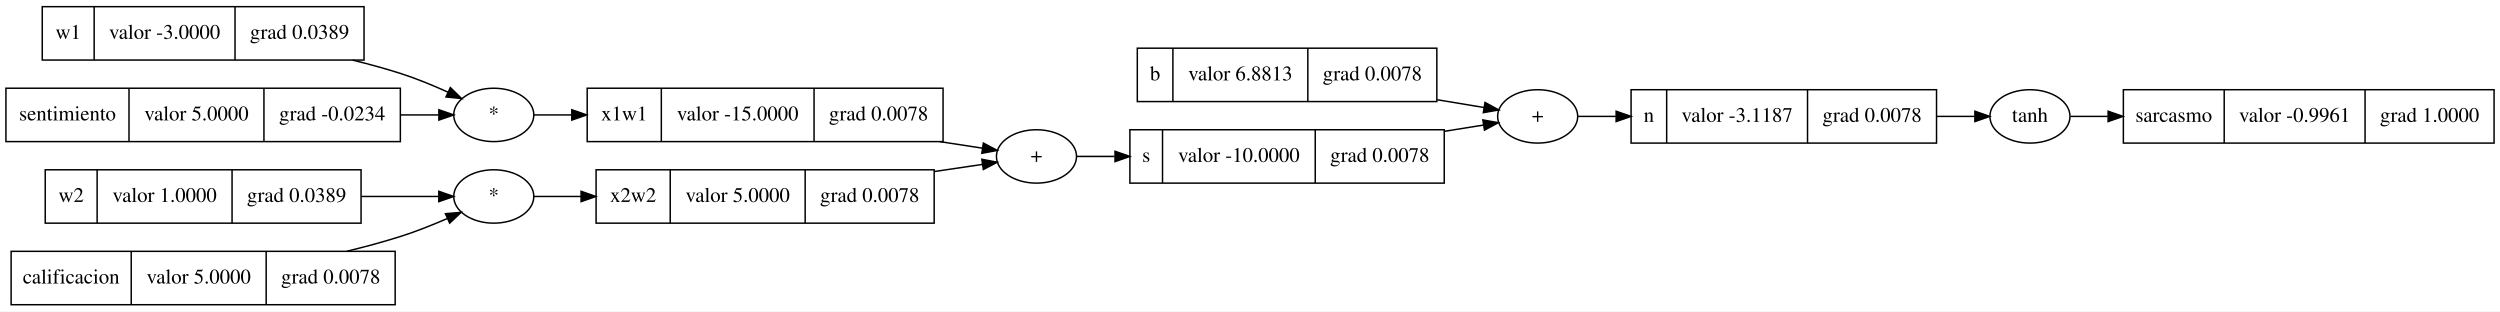
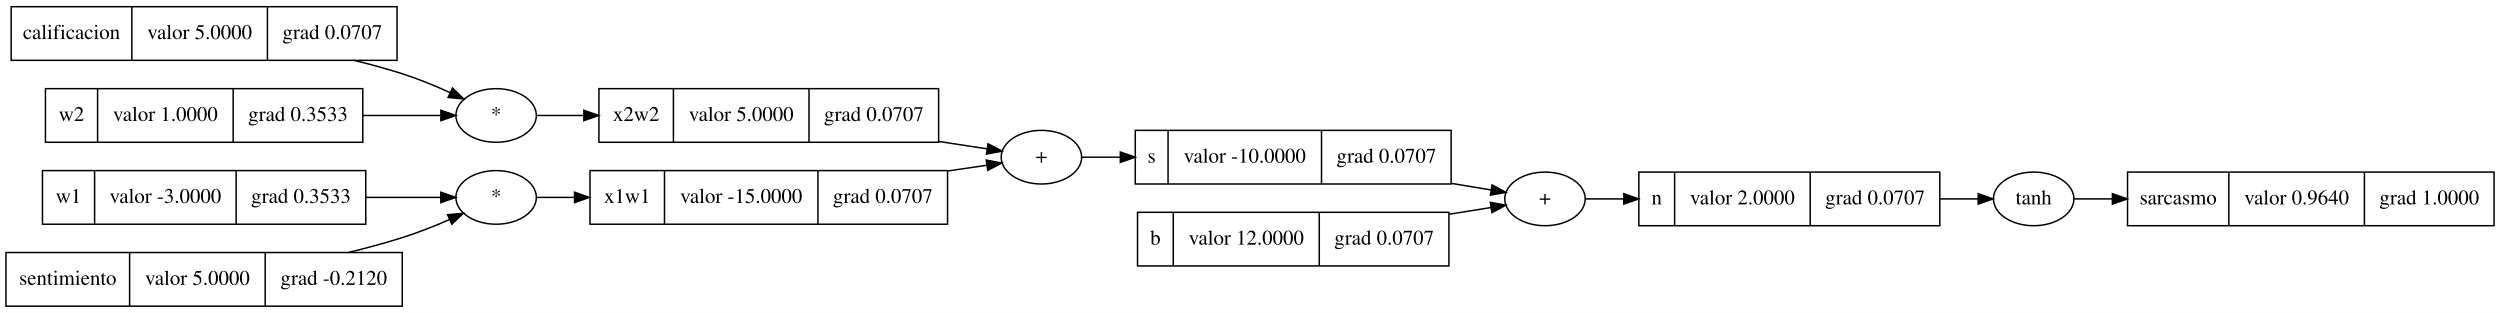
- <svg xmlns="http://www.w3.org/2000/svg" width="1686pt" height="210pt" viewBox="0.00 0.00 1686.00 210.00">
+ <svg xmlns="http://www.w3.org/2000/svg" width="1678pt" height="210pt" viewBox="0.00 0.00 1678.00 210.00">
  <g id="graph0" class="graph" transform="scale(1 1) rotate(0) translate(4 206)">
-     <polygon fill="#ffffff" stroke="transparent" points="-4,4 -4,-206 1682,-206 1682,4 -4,4" />
+     <polygon fill="#ffffff" stroke="transparent" points="-4,4 -4,-206 1674,-206 1674,4 -4,4" />
    <g id="node1" class="node">
+       <polygon fill="none" stroke="#000000" points="3.5,-165.5 3.5,-201.5 262.5,-201.5 262.5,-165.5 3.5,-165.5" />
+       <text text-anchor="middle" x="44" y="-179.8" font-family="Times,serif" font-size="14.00" fill="#000000">calificacion</text>
+       <polyline fill="none" stroke="#000000" points="84.5,-165.5 84.5,-201.5 " />
+       <text text-anchor="middle" x="130" y="-179.8" font-family="Times,serif" font-size="14.00" fill="#000000">valor 5.0000</text>
+       <polyline fill="none" stroke="#000000" points="175.5,-165.5 175.5,-201.5 " />
+       <text text-anchor="middle" x="219" y="-179.8" font-family="Times,serif" font-size="14.00" fill="#000000">grad 0.0707</text>
+     </g>
+     <g id="node8" class="node">
+       <ellipse fill="none" stroke="#000000" cx="329" cy="-128.5" rx="27" ry="18" />
+       <text text-anchor="middle" x="329" y="-124.8" font-family="Times,serif" font-size="14.00" fill="#000000">*</text>
+     </g>
+     <g id="edge10" class="edge">
+       <path fill="none" stroke="#000000" d="M233.819,-165.461C244.768,-162.784 255.676,-159.799 266,-156.5 276.714,-153.077 288.05,-148.394 298.11,-143.838" />
+       <polygon fill="#000000" stroke="#000000" points="299.716,-146.951 307.3,-139.553 296.758,-140.606 299.716,-146.951" />
+     </g>
+     <g id="node2" class="node">
+       <polygon fill="none" stroke="#000000" points="759.5,-27.5 759.5,-63.5 968.5,-63.5 968.5,-27.5 759.5,-27.5" />
+       <text text-anchor="middle" x="771.5" y="-41.8" font-family="Times,serif" font-size="14.00" fill="#000000">b</text>
+       <polyline fill="none" stroke="#000000" points="783.5,-27.5 783.5,-63.5 " />
+       <text text-anchor="middle" x="832.5" y="-41.8" font-family="Times,serif" font-size="14.00" fill="#000000">valor 12.0000</text>
+       <polyline fill="none" stroke="#000000" points="881.5,-27.5 881.5,-63.5 " />
+       <text text-anchor="middle" x="925" y="-41.8" font-family="Times,serif" font-size="14.00" fill="#000000">grad 0.0707</text>
+     </g>
+     <g id="node15" class="node">
+       <ellipse fill="none" stroke="#000000" cx="1033" cy="-72.5" rx="27" ry="18" />
+       <text text-anchor="middle" x="1033" y="-68.8" font-family="Times,serif" font-size="14.00" fill="#000000">+</text>
+     </g>
+     <g id="edge14" class="edge">
+       <path fill="none" stroke="#000000" d="M968.626,-62.215C978.612,-63.811 988.199,-65.342 996.785,-66.714" />
+       <polygon fill="#000000" stroke="#000000" points="996.294,-70.18 1006.721,-68.302 997.399,-63.268 996.294,-70.18" />
+     </g>
+     <g id="node3" class="node">
+       <polygon fill="none" stroke="#000000" points="392,-55.5 392,-91.5 632,-91.5 632,-55.5 392,-55.5" />
+       <text text-anchor="middle" x="417" y="-69.8" font-family="Times,serif" font-size="14.00" fill="#000000">x1w1</text>
+       <polyline fill="none" stroke="#000000" points="442,-55.5 442,-91.5 " />
+       <text text-anchor="middle" x="493.5" y="-69.8" font-family="Times,serif" font-size="14.00" fill="#000000">valor -15.0000</text>
+       <polyline fill="none" stroke="#000000" points="545,-55.5 545,-91.5 " />
+       <text text-anchor="middle" x="588.5" y="-69.8" font-family="Times,serif" font-size="14.00" fill="#000000">grad 0.0707</text>
+     </g>
+     <g id="node12" class="node">
+       <ellipse fill="none" stroke="#000000" cx="695" cy="-100.5" rx="27" ry="18" />
+       <text text-anchor="middle" x="695" y="-96.8" font-family="Times,serif" font-size="14.00" fill="#000000">+</text>
+     </g>
+     <g id="edge11" class="edge">
+       <path fill="none" stroke="#000000" d="M632.022,-91.208C641.39,-92.59 650.316,-93.907 658.348,-95.092" />
+       <polygon fill="#000000" stroke="#000000" points="657.95,-98.571 668.354,-96.569 658.971,-91.646 657.95,-98.571" />
+     </g>
+     <g id="node4" class="node">
+       <ellipse fill="none" stroke="#000000" cx="329" cy="-73.5" rx="27" ry="18" />
+       <text text-anchor="middle" x="329" y="-69.8" font-family="Times,serif" font-size="14.00" fill="#000000">*</text>
+     </g>
+     <g id="edge1" class="edge">
+       <path fill="none" stroke="#000000" d="M356.002,-73.5C363.45,-73.5 372.057,-73.5 381.325,-73.5" />
+       <polygon fill="#000000" stroke="#000000" points="381.618,-77 391.618,-73.5 381.618,-70 381.618,-77" />
+     </g>
+     <g id="node5" class="node">
+       <polygon fill="none" stroke="#000000" points="24.5,-55.5 24.5,-91.5 241.5,-91.5 241.5,-55.5 24.5,-55.5" />
+       <text text-anchor="middle" x="42" y="-69.8" font-family="Times,serif" font-size="14.00" fill="#000000">w1</text>
+       <polyline fill="none" stroke="#000000" points="59.5,-55.5 59.5,-91.5 " />
+       <text text-anchor="middle" x="107" y="-69.8" font-family="Times,serif" font-size="14.00" fill="#000000">valor -3.0000</text>
+       <polyline fill="none" stroke="#000000" points="154.5,-55.5 154.5,-91.5 " />
+       <text text-anchor="middle" x="198" y="-69.8" font-family="Times,serif" font-size="14.00" fill="#000000">grad 0.3533</text>
+     </g>
+     <g id="edge8" class="edge">
+       <path fill="none" stroke="#000000" d="M241.605,-73.5C259.657,-73.5 277.224,-73.5 291.816,-73.5" />
+       <polygon fill="#000000" stroke="#000000" points="291.88,-77 301.88,-73.5 291.88,-70 291.88,-77" />
+     </g>
+     <g id="node6" class="node">
+       <polygon fill="none" stroke="#000000" points="0,-.5 0,-36.5 266,-36.5 266,-.5 0,-.5" />
+       <text text-anchor="middle" x="41.5" y="-14.8" font-family="Times,serif" font-size="14.00" fill="#000000">sentimiento</text>
+       <polyline fill="none" stroke="#000000" points="83,-.5 83,-36.5 " />
+       <text text-anchor="middle" x="128.5" y="-14.8" font-family="Times,serif" font-size="14.00" fill="#000000">valor 5.0000</text>
+       <polyline fill="none" stroke="#000000" points="174,-.5 174,-36.5 " />
+       <text text-anchor="middle" x="220" y="-14.8" font-family="Times,serif" font-size="14.00" fill="#000000">grad -0.2120</text>
+     </g>
+     <g id="edge7" class="edge">
+       <path fill="none" stroke="#000000" d="M229.836,-36.544C242.106,-39.514 254.413,-42.837 266,-46.5 276.576,-49.843 287.802,-54.332 297.804,-58.688" />
+       <polygon fill="#000000" stroke="#000000" points="296.398,-61.893 306.956,-62.782 299.257,-55.503 296.398,-61.893" />
+     </g>
+     <g id="node7" class="node">
+       <polygon fill="none" stroke="#000000" points="398,-110.5 398,-146.5 626,-146.5 626,-110.5 398,-110.5" />
+       <text text-anchor="middle" x="423" y="-124.8" font-family="Times,serif" font-size="14.00" fill="#000000">x2w2</text>
+       <polyline fill="none" stroke="#000000" points="448,-110.5 448,-146.5 " />
+       <text text-anchor="middle" x="493.5" y="-124.8" font-family="Times,serif" font-size="14.00" fill="#000000">valor 5.0000</text>
+       <polyline fill="none" stroke="#000000" points="539,-110.5 539,-146.5 " />
+       <text text-anchor="middle" x="582.5" y="-124.8" font-family="Times,serif" font-size="14.00" fill="#000000">grad 0.0707</text>
+     </g>
+     <g id="edge12" class="edge">
+       <path fill="none" stroke="#000000" d="M626.076,-111.046C637.678,-109.271 648.763,-107.575 658.52,-106.082" />
+       <polygon fill="#000000" stroke="#000000" points="659.193,-109.519 668.548,-104.547 658.134,-102.6 659.193,-109.519" />
+     </g>
+     <g id="edge2" class="edge">
+       <path fill="none" stroke="#000000" d="M356.002,-128.5C365.168,-128.5 376.09,-128.5 387.839,-128.5" />
+       <polygon fill="#000000" stroke="#000000" points="387.883,-132 397.883,-128.5 387.883,-125 387.883,-132" />
+     </g>
+     <g id="node9" class="node">
+       <polygon fill="none" stroke="#000000" points="1424,-54.5 1424,-90.5 1670,-90.5 1670,-54.5 1424,-54.5" />
+       <text text-anchor="middle" x="1458" y="-68.8" font-family="Times,serif" font-size="14.00" fill="#000000">sarcasmo</text>
+       <polyline fill="none" stroke="#000000" points="1492,-54.5 1492,-90.5 " />
+       <text text-anchor="middle" x="1537.5" y="-68.8" font-family="Times,serif" font-size="14.00" fill="#000000">valor 0.9640</text>
+       <polyline fill="none" stroke="#000000" points="1583,-54.5 1583,-90.5 " />
+       <text text-anchor="middle" x="1626.5" y="-68.8" font-family="Times,serif" font-size="14.00" fill="#000000">grad 1.0000</text>
+     </g>
+     <g id="node10" class="node">
+       <ellipse fill="none" stroke="#000000" cx="1361" cy="-72.5" rx="27" ry="18" />
+       <text text-anchor="middle" x="1361" y="-68.8" font-family="Times,serif" font-size="14.00" fill="#000000">tanh</text>
+     </g>
+     <g id="edge3" class="edge">
+       <path fill="none" stroke="#000000" d="M1388.046,-72.5C1395.599,-72.5 1404.347,-72.5 1413.779,-72.5" />
+       <polygon fill="#000000" stroke="#000000" points="1413.834,-76 1423.834,-72.5 1413.834,-69 1413.834,-76" />
+     </g>
+     <g id="node11" class="node">
      <polygon fill="none" stroke="#000000" points="758,-82.5 758,-118.5 970,-118.5 970,-82.5 758,-82.5" />
      <text text-anchor="middle" x="769" y="-96.8" font-family="Times,serif" font-size="14.00" fill="#000000">s</text>
      <polyline fill="none" stroke="#000000" points="780,-82.5 780,-118.5 " />
      <text text-anchor="middle" x="831.5" y="-96.8" font-family="Times,serif" font-size="14.00" fill="#000000">valor -10.0000</text>
      <polyline fill="none" stroke="#000000" points="883,-82.5 883,-118.5 " />
-       <text text-anchor="middle" x="926.5" y="-96.8" font-family="Times,serif" font-size="14.00" fill="#000000">grad 0.0078</text>
+       <text text-anchor="middle" x="926.5" y="-96.8" font-family="Times,serif" font-size="14.00" fill="#000000">grad 0.0707</text>
    </g>
-     <g id="node11" class="node">
-       <ellipse fill="none" stroke="#000000" cx="1033" cy="-127.5" rx="27" ry="18" />
-       <text text-anchor="middle" x="1033" y="-123.8" font-family="Times,serif" font-size="14.00" fill="#000000">+</text>
+     <g id="edge6" class="edge">
+       <path fill="none" stroke="#000000" d="M970.071,-82.926C979.477,-81.368 988.502,-79.873 996.634,-78.525" />
+       <polygon fill="#000000" stroke="#000000" points="997.474,-81.934 1006.768,-76.846 996.33,-75.028 997.474,-81.934" />
    </g>
-     <g id="edge11" class="edge">
-       <path fill="none" stroke="#000000" d="M970.071,-117.446C979.385,-118.934 988.325,-120.363 996.395,-121.652" />
-       <polygon fill="#000000" stroke="#000000" points="996.033,-125.138 1006.46,-123.26 997.138,-118.226 996.033,-125.138" />
-     </g>
-     <g id="node2" class="node">
-       <ellipse fill="none" stroke="#000000" cx="695" cy="-100.5" rx="27" ry="18" />
-       <text text-anchor="middle" x="695" y="-96.8" font-family="Times,serif" font-size="14.00" fill="#000000">+</text>
-     </g>
-     <g id="edge1" class="edge">
+     <g id="edge4" class="edge">
      <path fill="none" stroke="#000000" d="M722.153,-100.5C729.69,-100.5 738.38,-100.5 747.671,-100.5" />
      <polygon fill="#000000" stroke="#000000" points="747.963,-104 757.963,-100.5 747.963,-97 747.963,-104" />
    </g>
-     <g id="node3" class="node">
-       <polygon fill="none" stroke="#000000" points="392,-110.5 392,-146.5 632,-146.5 632,-110.5 392,-110.5" />
-       <text text-anchor="middle" x="417" y="-124.8" font-family="Times,serif" font-size="14.00" fill="#000000">x1w1</text>
-       <polyline fill="none" stroke="#000000" points="442,-110.5 442,-146.5 " />
-       <text text-anchor="middle" x="493.5" y="-124.8" font-family="Times,serif" font-size="14.00" fill="#000000">valor -15.0000</text>
-       <polyline fill="none" stroke="#000000" points="545,-110.5 545,-146.5 " />
-       <text text-anchor="middle" x="588.5" y="-124.8" font-family="Times,serif" font-size="14.00" fill="#000000">grad 0.0078</text>
+     <g id="node13" class="node">
+       <polygon fill="none" stroke="#000000" points="26.5,-110.5 26.5,-146.5 239.5,-146.5 239.5,-110.5 26.5,-110.5" />
+       <text text-anchor="middle" x="44" y="-124.8" font-family="Times,serif" font-size="14.00" fill="#000000">w2</text>
+       <polyline fill="none" stroke="#000000" points="61.5,-110.5 61.5,-146.5 " />
+       <text text-anchor="middle" x="107" y="-124.8" font-family="Times,serif" font-size="14.00" fill="#000000">valor 1.0000</text>
+       <polyline fill="none" stroke="#000000" points="152.5,-110.5 152.5,-146.5 " />
+       <text text-anchor="middle" x="196" y="-124.8" font-family="Times,serif" font-size="14.00" fill="#000000">grad 0.3533</text>
    </g>
-     <g id="edge6" class="edge">
-       <path fill="none" stroke="#000000" d="M629.708,-110.49C639.968,-108.92 649.748,-107.424 658.469,-106.09" />
-       <polygon fill="#000000" stroke="#000000" points="659.187,-109.52 668.543,-104.548 658.129,-102.601 659.187,-109.52" />
+     <g id="edge9" class="edge">
+       <path fill="none" stroke="#000000" d="M239.603,-128.5C258.244,-128.5 276.466,-128.5 291.544,-128.5" />
+       <polygon fill="#000000" stroke="#000000" points="291.929,-132 301.929,-128.5 291.929,-125 291.929,-132" />
    </g>
-     <g id="node4" class="node">
-       <ellipse fill="none" stroke="#000000" cx="329" cy="-128.5" rx="27" ry="18" />
-       <text text-anchor="middle" x="329" y="-124.8" font-family="Times,serif" font-size="14.00" fill="#000000">*</text>
+     <g id="node14" class="node">
+       <polygon fill="none" stroke="#000000" points="1096,-54.5 1096,-90.5 1298,-90.5 1298,-54.5 1096,-54.5" />
+       <text text-anchor="middle" x="1108" y="-68.8" font-family="Times,serif" font-size="14.00" fill="#000000">n</text>
+       <polyline fill="none" stroke="#000000" points="1120,-54.5 1120,-90.5 " />
+       <text text-anchor="middle" x="1165.5" y="-68.8" font-family="Times,serif" font-size="14.00" fill="#000000">valor 2.0000</text>
+       <polyline fill="none" stroke="#000000" points="1211,-54.5 1211,-90.5 " />
+       <text text-anchor="middle" x="1254.5" y="-68.8" font-family="Times,serif" font-size="14.00" fill="#000000">grad 0.0707</text>
    </g>
-     <g id="edge2" class="edge">
-       <path fill="none" stroke="#000000" d="M356.002,-128.5C363.45,-128.5 372.057,-128.5 381.325,-128.5" />
-       <polygon fill="#000000" stroke="#000000" points="381.618,-132 391.618,-128.5 381.618,-125 381.618,-132" />
-     </g>
-     <g id="node5" class="node">
-       <polygon fill="none" stroke="#000000" points="398,-55.5 398,-91.5 626,-91.5 626,-55.5 398,-55.5" />
-       <text text-anchor="middle" x="423" y="-69.8" font-family="Times,serif" font-size="14.00" fill="#000000">x2w2</text>
-       <polyline fill="none" stroke="#000000" points="448,-55.5 448,-91.5 " />
-       <text text-anchor="middle" x="493.5" y="-69.8" font-family="Times,serif" font-size="14.00" fill="#000000">valor 5.0000</text>
-       <polyline fill="none" stroke="#000000" points="539,-55.5 539,-91.5 " />
-       <text text-anchor="middle" x="582.5" y="-69.8" font-family="Times,serif" font-size="14.00" fill="#000000">grad 0.0078</text>
-     </g>
-     <g id="edge7" class="edge">
-       <path fill="none" stroke="#000000" d="M626.076,-90.331C637.678,-92.043 648.763,-93.678 658.52,-95.118" />
-       <polygon fill="#000000" stroke="#000000" points="658.144,-98.6 668.548,-96.597 659.166,-91.675 658.144,-98.6" />
-     </g>
-     <g id="node6" class="node">
-       <ellipse fill="none" stroke="#000000" cx="329" cy="-73.5" rx="27" ry="18" />
-       <text text-anchor="middle" x="329" y="-69.8" font-family="Times,serif" font-size="14.00" fill="#000000">*</text>
-     </g>
-     <g id="edge3" class="edge">
-       <path fill="none" stroke="#000000" d="M356.002,-73.5C365.168,-73.5 376.09,-73.5 387.839,-73.5" />
-       <polygon fill="#000000" stroke="#000000" points="387.883,-77 397.883,-73.5 387.883,-70 387.883,-77" />
-     </g>
-     <g id="node7" class="node">
-       <polygon fill="none" stroke="#000000" points="24.5,-165.5 24.5,-201.5 241.5,-201.5 241.5,-165.5 24.5,-165.5" />
-       <text text-anchor="middle" x="42" y="-179.8" font-family="Times,serif" font-size="14.00" fill="#000000">w1</text>
-       <polyline fill="none" stroke="#000000" points="59.5,-165.5 59.5,-201.5 " />
-       <text text-anchor="middle" x="107" y="-179.8" font-family="Times,serif" font-size="14.00" fill="#000000">valor -3.0000</text>
-       <polyline fill="none" stroke="#000000" points="154.5,-165.5 154.5,-201.5 " />
-       <text text-anchor="middle" x="198" y="-179.8" font-family="Times,serif" font-size="14.00" fill="#000000">grad 0.0389</text>
-     </g>
-     <g id="edge8" class="edge">
-       <path fill="none" stroke="#000000" d="M233.819,-165.461C244.768,-162.784 255.676,-159.799 266,-156.5 276.714,-153.077 288.05,-148.394 298.11,-143.838" />
-       <polygon fill="#000000" stroke="#000000" points="299.716,-146.951 307.3,-139.553 296.758,-140.606 299.716,-146.951" />
-     </g>
-     <g id="node8" class="node">
-       <polygon fill="none" stroke="#000000" points="1428,-109.5 1428,-145.5 1678,-145.5 1678,-109.5 1428,-109.5" />
-       <text text-anchor="middle" x="1462" y="-123.8" font-family="Times,serif" font-size="14.00" fill="#000000">sarcasmo</text>
-       <polyline fill="none" stroke="#000000" points="1496,-109.5 1496,-145.5 " />
-       <text text-anchor="middle" x="1543.5" y="-123.8" font-family="Times,serif" font-size="14.00" fill="#000000">valor -0.9961</text>
-       <polyline fill="none" stroke="#000000" points="1591,-109.5 1591,-145.5 " />
-       <text text-anchor="middle" x="1634.5" y="-123.8" font-family="Times,serif" font-size="14.00" fill="#000000">grad 1.0000</text>
-     </g>
-     <g id="node9" class="node">
-       <ellipse fill="none" stroke="#000000" cx="1365" cy="-127.5" rx="27" ry="18" />
-       <text text-anchor="middle" x="1365" y="-123.8" font-family="Times,serif" font-size="14.00" fill="#000000">tanh</text>
-     </g>
-     <g id="edge4" class="edge">
-       <path fill="none" stroke="#000000" d="M1392.337,-127.5C1399.741,-127.5 1408.282,-127.5 1417.487,-127.5" />
-       <polygon fill="#000000" stroke="#000000" points="1417.715,-131 1427.715,-127.5 1417.715,-124 1417.715,-131" />
-     </g>
-     <g id="node10" class="node">
-       <polygon fill="none" stroke="#000000" points="1096,-109.5 1096,-145.5 1302,-145.5 1302,-109.5 1096,-109.5" />
-       <text text-anchor="middle" x="1108" y="-123.8" font-family="Times,serif" font-size="14.00" fill="#000000">n</text>
-       <polyline fill="none" stroke="#000000" points="1120,-109.5 1120,-145.5 " />
-       <text text-anchor="middle" x="1167.5" y="-123.8" font-family="Times,serif" font-size="14.00" fill="#000000">valor -3.1187</text>
-       <polyline fill="none" stroke="#000000" points="1215,-109.5 1215,-145.5 " />
-       <text text-anchor="middle" x="1258.5" y="-123.8" font-family="Times,serif" font-size="14.00" fill="#000000">grad 0.0078</text>
-     </g>
-     <g id="edge14" class="edge">
-       <path fill="none" stroke="#000000" d="M1302.243,-127.5C1311.218,-127.5 1319.856,-127.5 1327.703,-127.5" />
-       <polygon fill="#000000" stroke="#000000" points="1327.87,-131 1337.87,-127.5 1327.87,-124 1327.87,-131" />
+     <g id="edge13" class="edge">
+       <path fill="none" stroke="#000000" d="M1298.062,-72.5C1307.035,-72.5 1315.686,-72.5 1323.551,-72.5" />
+       <polygon fill="#000000" stroke="#000000" points="1323.746,-76 1333.746,-72.5 1323.746,-69 1323.746,-76" />
    </g>
    <g id="edge5" class="edge">
-       <path fill="none" stroke="#000000" d="M1060.04,-127.5C1067.677,-127.5 1076.497,-127.5 1085.914,-127.5" />
-       <polygon fill="#000000" stroke="#000000" points="1085.92,-131 1095.92,-127.5 1085.92,-124 1085.92,-131" />
-     </g>
-     <g id="node12" class="node">
-       <polygon fill="none" stroke="#000000" points="0,-110.5 0,-146.5 266,-146.5 266,-110.5 0,-110.5" />
-       <text text-anchor="middle" x="41.5" y="-124.8" font-family="Times,serif" font-size="14.00" fill="#000000">sentimiento</text>
-       <polyline fill="none" stroke="#000000" points="83,-110.5 83,-146.5 " />
-       <text text-anchor="middle" x="128.5" y="-124.8" font-family="Times,serif" font-size="14.00" fill="#000000">valor 5.0000</text>
-       <polyline fill="none" stroke="#000000" points="174,-110.5 174,-146.5 " />
-       <text text-anchor="middle" x="220" y="-124.8" font-family="Times,serif" font-size="14.00" fill="#000000">grad -0.0234</text>
-     </g>
-     <g id="edge13" class="edge">
-       <path fill="none" stroke="#000000" d="M266.176,-128.5C275.342,-128.5 284.035,-128.5 291.869,-128.5" />
-       <polygon fill="#000000" stroke="#000000" points="291.983,-132 301.983,-128.5 291.983,-125 291.983,-132" />
-     </g>
-     <g id="node13" class="node">
-       <polygon fill="none" stroke="#000000" points="763,-137.5 763,-173.5 965,-173.5 965,-137.5 763,-137.5" />
-       <text text-anchor="middle" x="775" y="-151.8" font-family="Times,serif" font-size="14.00" fill="#000000">b</text>
-       <polyline fill="none" stroke="#000000" points="787,-137.5 787,-173.5 " />
-       <text text-anchor="middle" x="832.5" y="-151.8" font-family="Times,serif" font-size="14.00" fill="#000000">valor 6.8813</text>
-       <polyline fill="none" stroke="#000000" points="878,-137.5 878,-173.5 " />
-       <text text-anchor="middle" x="921.5" y="-151.8" font-family="Times,serif" font-size="14.00" fill="#000000">grad 0.0078</text>
-     </g>
-     <g id="edge10" class="edge">
-       <path fill="none" stroke="#000000" d="M965.235,-138.727C976.489,-136.863 987.331,-135.066 996.918,-133.478" />
-       <polygon fill="#000000" stroke="#000000" points="997.495,-136.93 1006.788,-131.843 996.35,-130.024 997.495,-136.93" />
-     </g>
-     <g id="node14" class="node">
-       <polygon fill="none" stroke="#000000" points="26.5,-55.5 26.5,-91.5 239.5,-91.5 239.5,-55.5 26.5,-55.5" />
-       <text text-anchor="middle" x="44" y="-69.8" font-family="Times,serif" font-size="14.00" fill="#000000">w2</text>
-       <polyline fill="none" stroke="#000000" points="61.5,-55.5 61.5,-91.5 " />
-       <text text-anchor="middle" x="107" y="-69.8" font-family="Times,serif" font-size="14.00" fill="#000000">valor 1.0000</text>
-       <polyline fill="none" stroke="#000000" points="152.5,-55.5 152.5,-91.5 " />
-       <text text-anchor="middle" x="196" y="-69.8" font-family="Times,serif" font-size="14.00" fill="#000000">grad 0.0389</text>
-     </g>
-     <g id="edge9" class="edge">
-       <path fill="none" stroke="#000000" d="M239.603,-73.5C258.244,-73.5 276.466,-73.5 291.544,-73.5" />
-       <polygon fill="#000000" stroke="#000000" points="291.929,-77 301.929,-73.5 291.929,-70 291.929,-77" />
-     </g>
-     <g id="node15" class="node">
-       <polygon fill="none" stroke="#000000" points="3.5,-.5 3.5,-36.5 262.5,-36.5 262.5,-.5 3.5,-.5" />
-       <text text-anchor="middle" x="44" y="-14.8" font-family="Times,serif" font-size="14.00" fill="#000000">calificacion</text>
-       <polyline fill="none" stroke="#000000" points="84.5,-.5 84.5,-36.5 " />
-       <text text-anchor="middle" x="130" y="-14.8" font-family="Times,serif" font-size="14.00" fill="#000000">valor 5.0000</text>
-       <polyline fill="none" stroke="#000000" points="175.5,-.5 175.5,-36.5 " />
-       <text text-anchor="middle" x="219" y="-14.8" font-family="Times,serif" font-size="14.00" fill="#000000">grad 0.0078</text>
-     </g>
-     <g id="edge12" class="edge">
-       <path fill="none" stroke="#000000" d="M229.836,-36.544C242.106,-39.514 254.413,-42.837 266,-46.5 276.576,-49.843 287.802,-54.332 297.804,-58.688" />
-       <polygon fill="#000000" stroke="#000000" points="296.398,-61.893 306.956,-62.782 299.257,-55.503 296.398,-61.893" />
+       <path fill="none" stroke="#000000" d="M1060.081,-72.5C1067.631,-72.5 1076.33,-72.5 1085.608,-72.5" />
+       <polygon fill="#000000" stroke="#000000" points="1085.875,-76 1095.875,-72.5 1085.875,-69 1085.875,-76" />
    </g>
  </g>
</svg>
